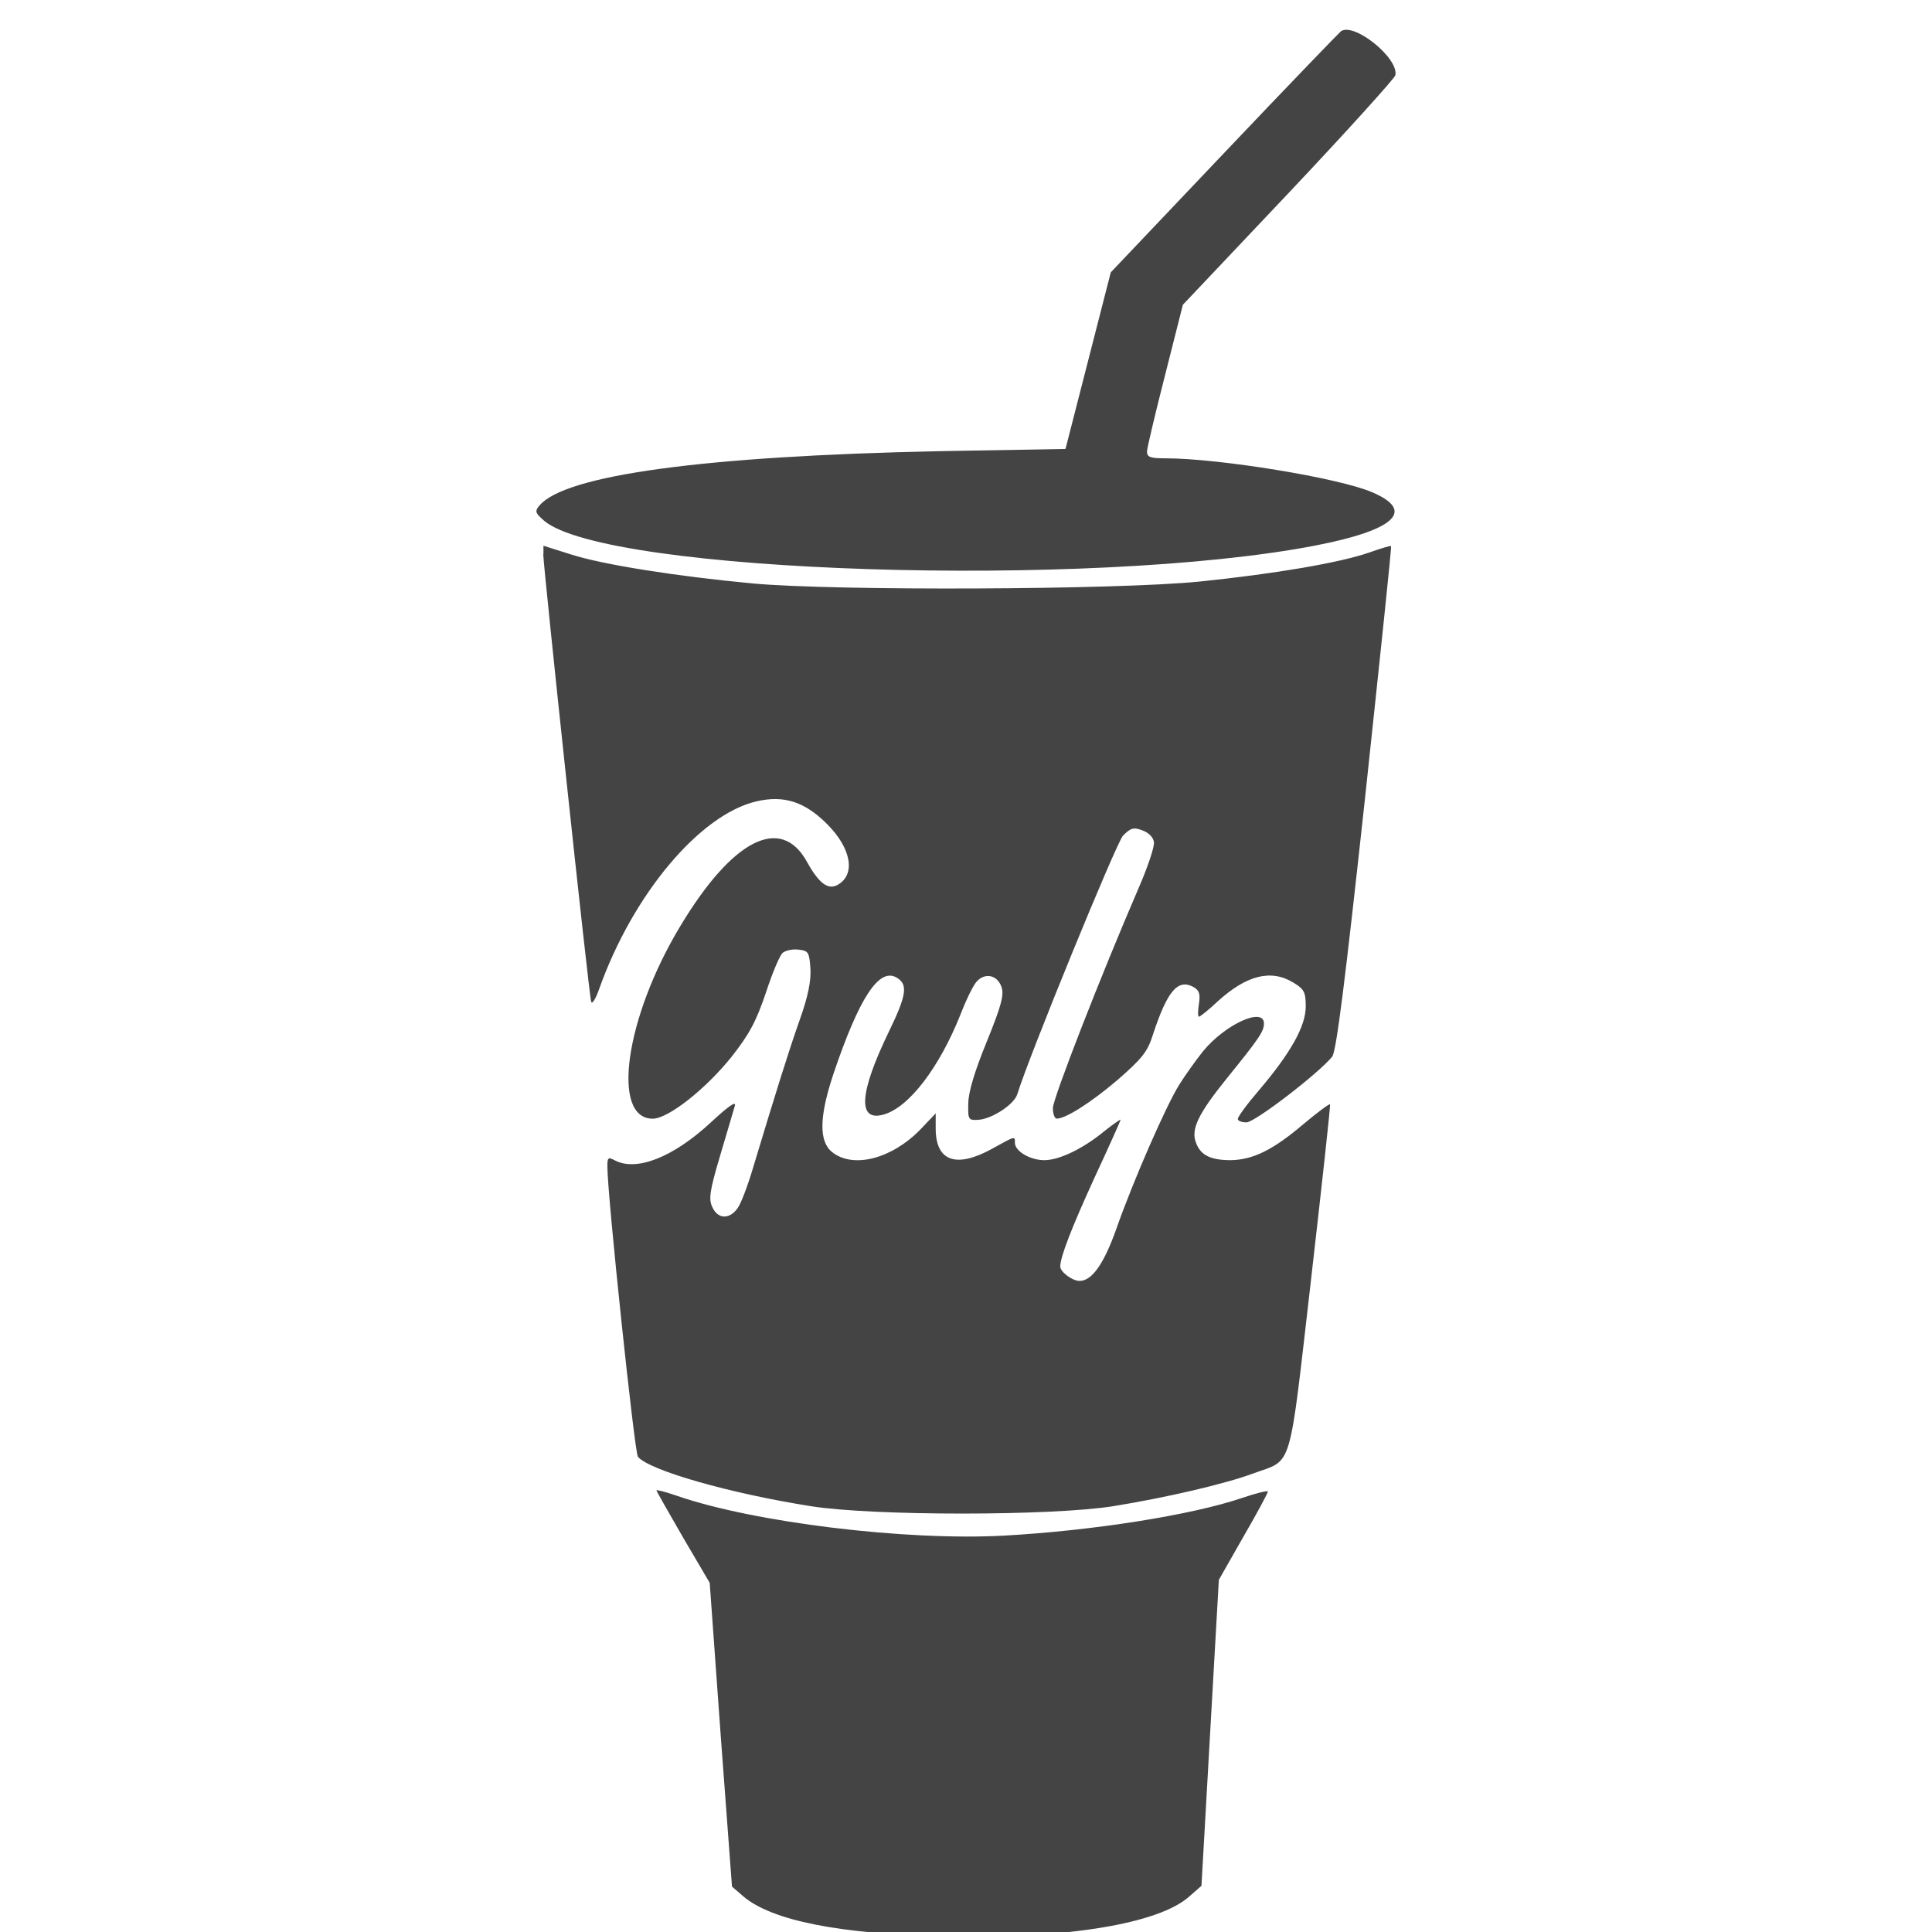
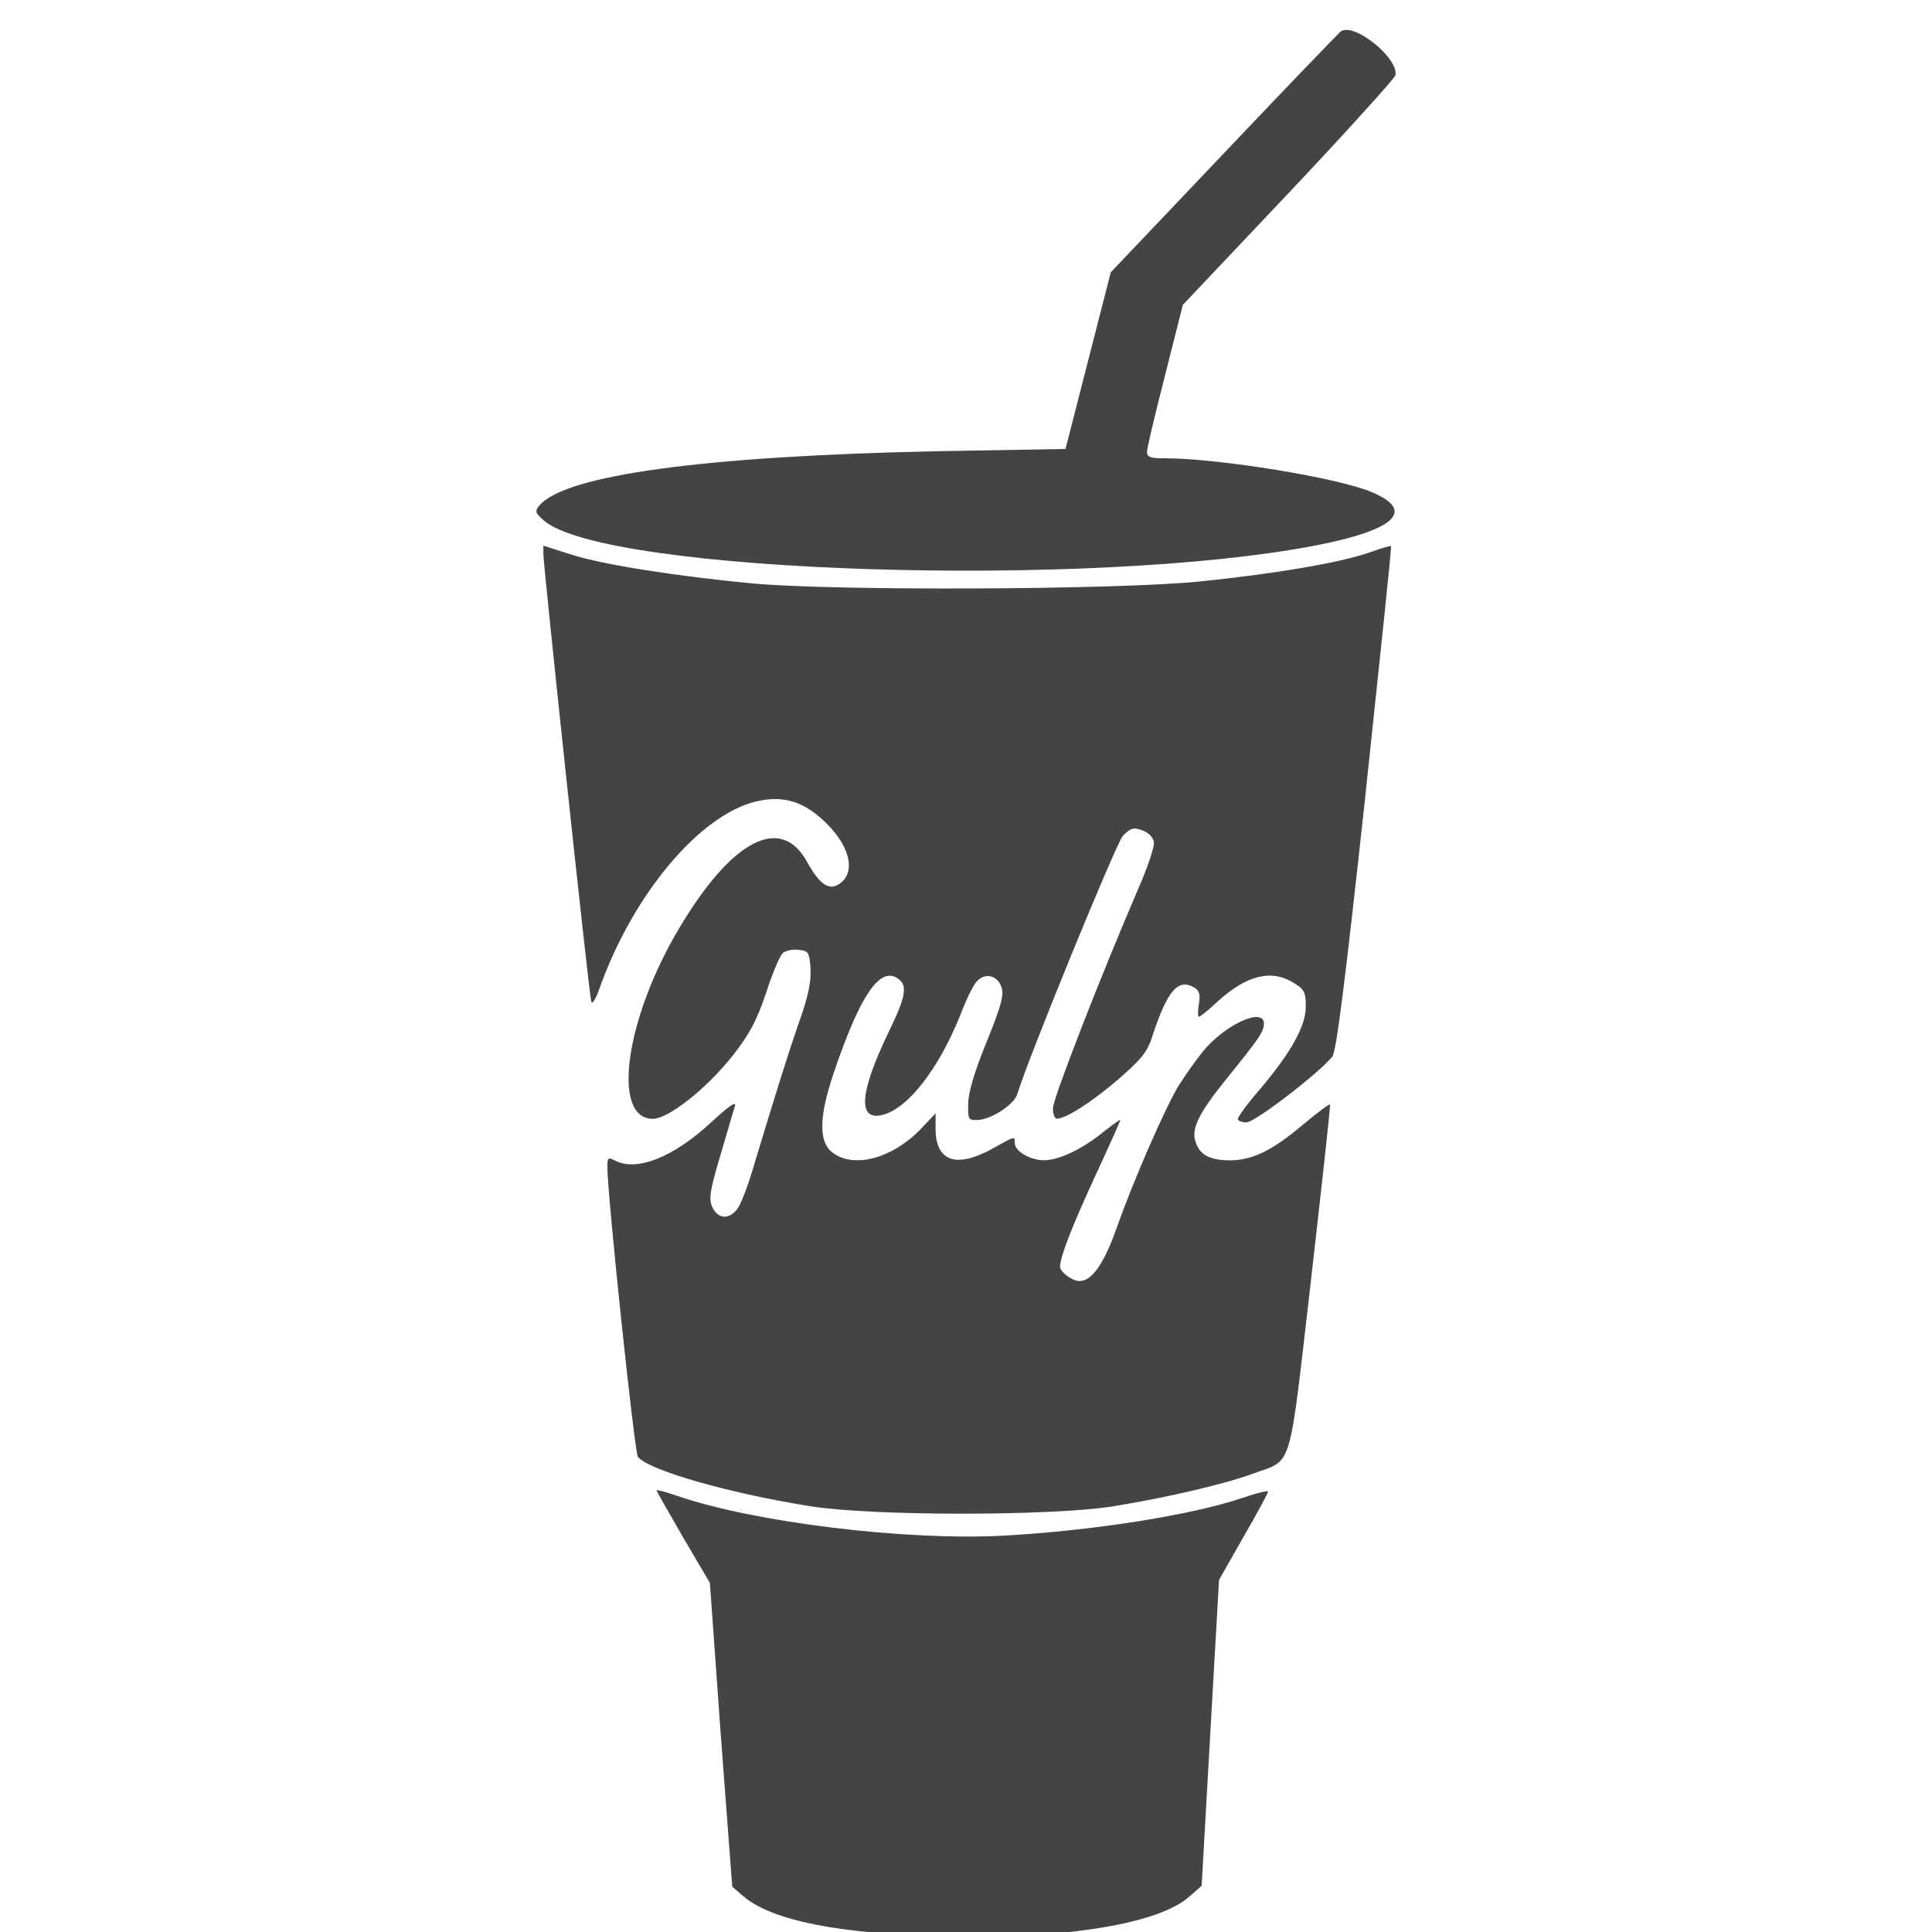
- <svg xmlns="http://www.w3.org/2000/svg" version="1.1" width="32" height="32" viewBox="0 0 32 32">
-   <path fill="#444444" d="M22.211 0.517c-0.031 0.025-0.906 0.931-1.938 2.019l-1.875 1.975-0.75 2.925-2.094 0.037c-3.894 0.081-6.194 0.394-6.619 0.9-0.081 0.094-0.069 0.125 0.075 0.25 1.019 0.875 9.062 1.131 12.781 0.412 1.319-0.256 1.656-0.575 0.938-0.881-0.544-0.237-2.538-0.563-3.431-0.563-0.244 0-0.3-0.019-0.3-0.112 0-0.056 0.137-0.631 0.3-1.269l0.294-1.162 1.75-1.85c0.963-1.019 1.756-1.9 1.769-1.95 0.063-0.281-0.681-0.881-0.9-0.731zM8.998 9.18c0 0.188 0.756 7.3 0.794 7.412 0.012 0.050 0.075-0.044 0.137-0.225 0.556-1.556 1.662-2.875 2.6-3.094 0.456-0.106 0.8 0.006 1.169 0.375 0.406 0.406 0.481 0.844 0.169 1.012-0.156 0.081-0.306-0.031-0.506-0.394-0.431-0.769-1.231-0.363-2.094 1.075-0.912 1.512-1.15 3.188-0.456 3.188 0.256 0 0.875-0.488 1.306-1.025 0.294-0.375 0.406-0.581 0.569-1.063 0.106-0.325 0.231-0.625 0.281-0.662s0.162-0.063 0.262-0.050c0.162 0.019 0.175 0.044 0.194 0.313 0.012 0.206-0.037 0.456-0.175 0.844-0.181 0.512-0.387 1.169-0.775 2.456-0.087 0.294-0.2 0.594-0.256 0.669-0.137 0.194-0.331 0.181-0.419-0.019-0.063-0.131-0.044-0.269 0.131-0.856 0.113-0.387 0.225-0.756 0.244-0.825 0.019-0.081-0.125 0.025-0.394 0.275-0.625 0.581-1.238 0.825-1.6 0.631-0.106-0.056-0.119-0.044-0.119 0.106 0 0.475 0.45 4.738 0.506 4.806 0.188 0.225 1.519 0.606 2.869 0.819 1.031 0.162 3.969 0.162 5 0 0.887-0.144 1.856-0.369 2.325-0.544 0.662-0.244 0.581 0.025 0.956-3.219 0.181-1.581 0.325-2.887 0.313-2.894-0.012-0.012-0.213 0.137-0.444 0.331-0.5 0.425-0.831 0.588-1.2 0.594-0.331 0-0.5-0.081-0.575-0.287-0.088-0.219 0.031-0.475 0.506-1.063 0.531-0.656 0.619-0.781 0.619-0.913 0-0.281-0.644 0.012-1.012 0.463-0.119 0.15-0.294 0.394-0.387 0.544-0.212 0.331-0.762 1.587-1.037 2.369-0.213 0.606-0.412 0.887-0.619 0.887-0.119 0-0.319-0.15-0.319-0.238 0-0.163 0.2-0.669 0.569-1.475 0.238-0.512 0.431-0.944 0.431-0.956s-0.119 0.069-0.269 0.188c-0.356 0.294-0.75 0.481-0.994 0.481-0.238 0-0.488-0.15-0.488-0.287 0-0.113 0.012-0.119-0.381 0.1-0.594 0.325-0.931 0.206-0.931-0.338v-0.25l-0.256 0.269c-0.469 0.481-1.106 0.65-1.456 0.375-0.225-0.175-0.219-0.588 0.019-1.3 0.431-1.275 0.762-1.775 1.056-1.587 0.181 0.113 0.15 0.294-0.137 0.887-0.494 1.019-0.525 1.5-0.087 1.375 0.419-0.119 0.919-0.775 1.269-1.65 0.094-0.244 0.212-0.488 0.269-0.55 0.137-0.156 0.344-0.113 0.413 0.087 0.044 0.131 0 0.306-0.244 0.906-0.2 0.488-0.306 0.838-0.306 1.025-0.006 0.269 0 0.281 0.175 0.269 0.225-0.019 0.587-0.256 0.637-0.425 0.194-0.631 1.637-4.156 1.75-4.281 0.125-0.125 0.175-0.144 0.319-0.088 0.106 0.037 0.181 0.113 0.194 0.194 0.012 0.075-0.106 0.425-0.262 0.781-0.613 1.419-1.412 3.469-1.412 3.625 0 0.1 0.031 0.175 0.063 0.175 0.15 0 0.563-0.262 1.012-0.644 0.4-0.35 0.494-0.463 0.581-0.744 0.238-0.725 0.412-0.931 0.669-0.794 0.1 0.056 0.119 0.113 0.094 0.281-0.019 0.119-0.019 0.213 0 0.213s0.162-0.113 0.313-0.256c0.475-0.431 0.881-0.538 1.256-0.306 0.175 0.106 0.2 0.156 0.2 0.394 0 0.325-0.25 0.769-0.775 1.387-0.194 0.225-0.35 0.438-0.35 0.475 0 0.031 0.063 0.056 0.144 0.056 0.137 0 1.188-0.806 1.419-1.088 0.069-0.087 0.213-1.238 0.544-4.281 0.244-2.287 0.444-4.169 0.431-4.175-0.006-0.012-0.169 0.037-0.363 0.106-0.488 0.169-1.544 0.35-2.813 0.481-1.375 0.137-6.031 0.156-7.394 0.031-1.269-0.119-2.494-0.313-3.013-0.481l-0.456-0.144v0.137zM10.873 24.686c0 0.012 0.2 0.363 0.438 0.775l0.444 0.756 0.181 2.512 0.188 2.519 0.188 0.162c0.469 0.4 1.594 0.625 3.344 0.663 1.988 0.044 3.537-0.206 4.044-0.663l0.2-0.175 0.144-2.537 0.144-2.531 0.406-0.713c0.225-0.387 0.406-0.725 0.406-0.75 0-0.019-0.188 0.025-0.425 0.106-0.844 0.287-2.488 0.544-3.95 0.625-1.625 0.088-4.144-0.219-5.419-0.662-0.181-0.063-0.331-0.1-0.331-0.088z" />
+ <svg xmlns="http://www.w3.org/2000/svg" width="32" height="32" viewBox="0 0 32 32">
+   <path fill="#444" d="M22.21.517c-.03.025-.905.93-1.937 2.02L18.398 4.51l-.75 2.926-2.094.037c-3.894.08-6.194.394-6.62.9-.08.094-.068.125.076.25 1.02.875 9.062 1.13 12.78.412 1.32-.256 1.657-.575.94-.88-.545-.238-2.54-.564-3.432-.564-.244 0-.3-.018-.3-.11 0-.057.137-.632.3-1.27l.294-1.162 1.75-1.85c.963-1.02 1.756-1.9 1.77-1.95.062-.28-.682-.88-.9-.73zM9 9.18c0 .188.756 7.3.794 7.412.012.05.075-.044.137-.225.555-1.556 1.66-2.875 2.6-3.094.455-.106.8.006 1.168.375.406.406.48.844.17 1.012-.157.08-.307-.03-.507-.394-.43-.77-1.23-.363-2.093 1.075-.912 1.513-1.15 3.19-.456 3.19.257 0 .876-.49 1.307-1.026.294-.375.406-.58.57-1.063.105-.324.23-.624.28-.66s.162-.064.262-.05c.16.018.174.043.193.312.012.206-.037.456-.175.844-.18.512-.387 1.17-.775 2.456-.087.294-.2.594-.256.67-.137.193-.33.18-.42-.02-.062-.13-.043-.27.132-.856.112-.387.224-.756.243-.825.02-.08-.125.026-.394.276-.626.58-1.24.825-1.6.63-.107-.055-.12-.043-.12.107 0 .475.45 4.738.506 4.806.188.224 1.52.605 2.87.818 1.03.162 3.968.162 5 0 .886-.144 1.855-.37 2.324-.544.662-.244.58.025.956-3.22.18-1.58.325-2.886.313-2.893-.013-.01-.214.138-.445.332-.5.425-.83.588-1.2.594-.33 0-.5-.08-.575-.287-.088-.22.03-.476.506-1.064.53-.656.62-.78.62-.913 0-.28-.645.012-1.013.463-.12.15-.294.394-.387.544-.212.33-.762 1.587-1.037 2.37-.214.605-.413.886-.62.886-.12 0-.32-.15-.32-.238 0-.163.2-.67.57-1.475.238-.512.43-.944.43-.956s-.118.07-.268.188c-.356.294-.75.48-.994.48-.238 0-.488-.15-.488-.286 0-.114.012-.12-.38.1-.595.324-.932.205-.932-.34v-.25l-.256.27c-.47.48-1.106.65-1.456.375-.225-.175-.22-.588.02-1.3.43-1.275.76-1.775 1.055-1.587.182.113.15.294-.136.887-.494 1.02-.525 1.5-.087 1.375.42-.12.92-.775 1.27-1.65.093-.244.21-.488.268-.55.137-.156.344-.113.413.087.044.13 0 .306-.244.906-.2.488-.306.838-.306 1.025-.006.27 0 .28.175.27.225-.02.587-.257.637-.426.194-.63 1.637-4.156 1.75-4.28.125-.126.175-.145.32-.09.105.038.18.114.193.195.012.075-.106.425-.262.78-.612 1.42-1.41 3.47-1.41 3.626 0 .1.03.175.062.175.15 0 .563-.262 1.012-.644.4-.35.494-.463.58-.744.24-.725.413-.93.67-.794.1.056.12.113.094.28-.02.12-.02.214 0 .214s.162-.113.313-.256c.476-.43.882-.538 1.257-.306.175.106.2.156.2.394 0 .325-.25.77-.775 1.387-.194.224-.35.437-.35.474 0 .03.063.056.144.056.137 0 1.188-.806 1.42-1.088.068-.087.212-1.238.543-4.28.243-2.288.443-4.17.43-4.176-.006-.012-.17.037-.363.106-.488.17-1.544.35-2.813.48-1.375.138-6.03.157-7.394.032-1.27-.12-2.494-.313-3.013-.48L9 9.038v.136zm1.875 15.506c0 .012.2.363.438.775l.445.757.18 2.512.19 2.518.187.162c.47.4 1.594.625 3.344.663 1.988.044 3.537-.206 4.044-.663l.2-.175.144-2.537.144-2.53.406-.714c.225-.387.406-.725.406-.75 0-.02-.188.025-.425.106-.844.287-2.488.544-3.95.625-1.625.088-4.144-.22-5.42-.662-.18-.063-.33-.1-.33-.088z" />
</svg>
